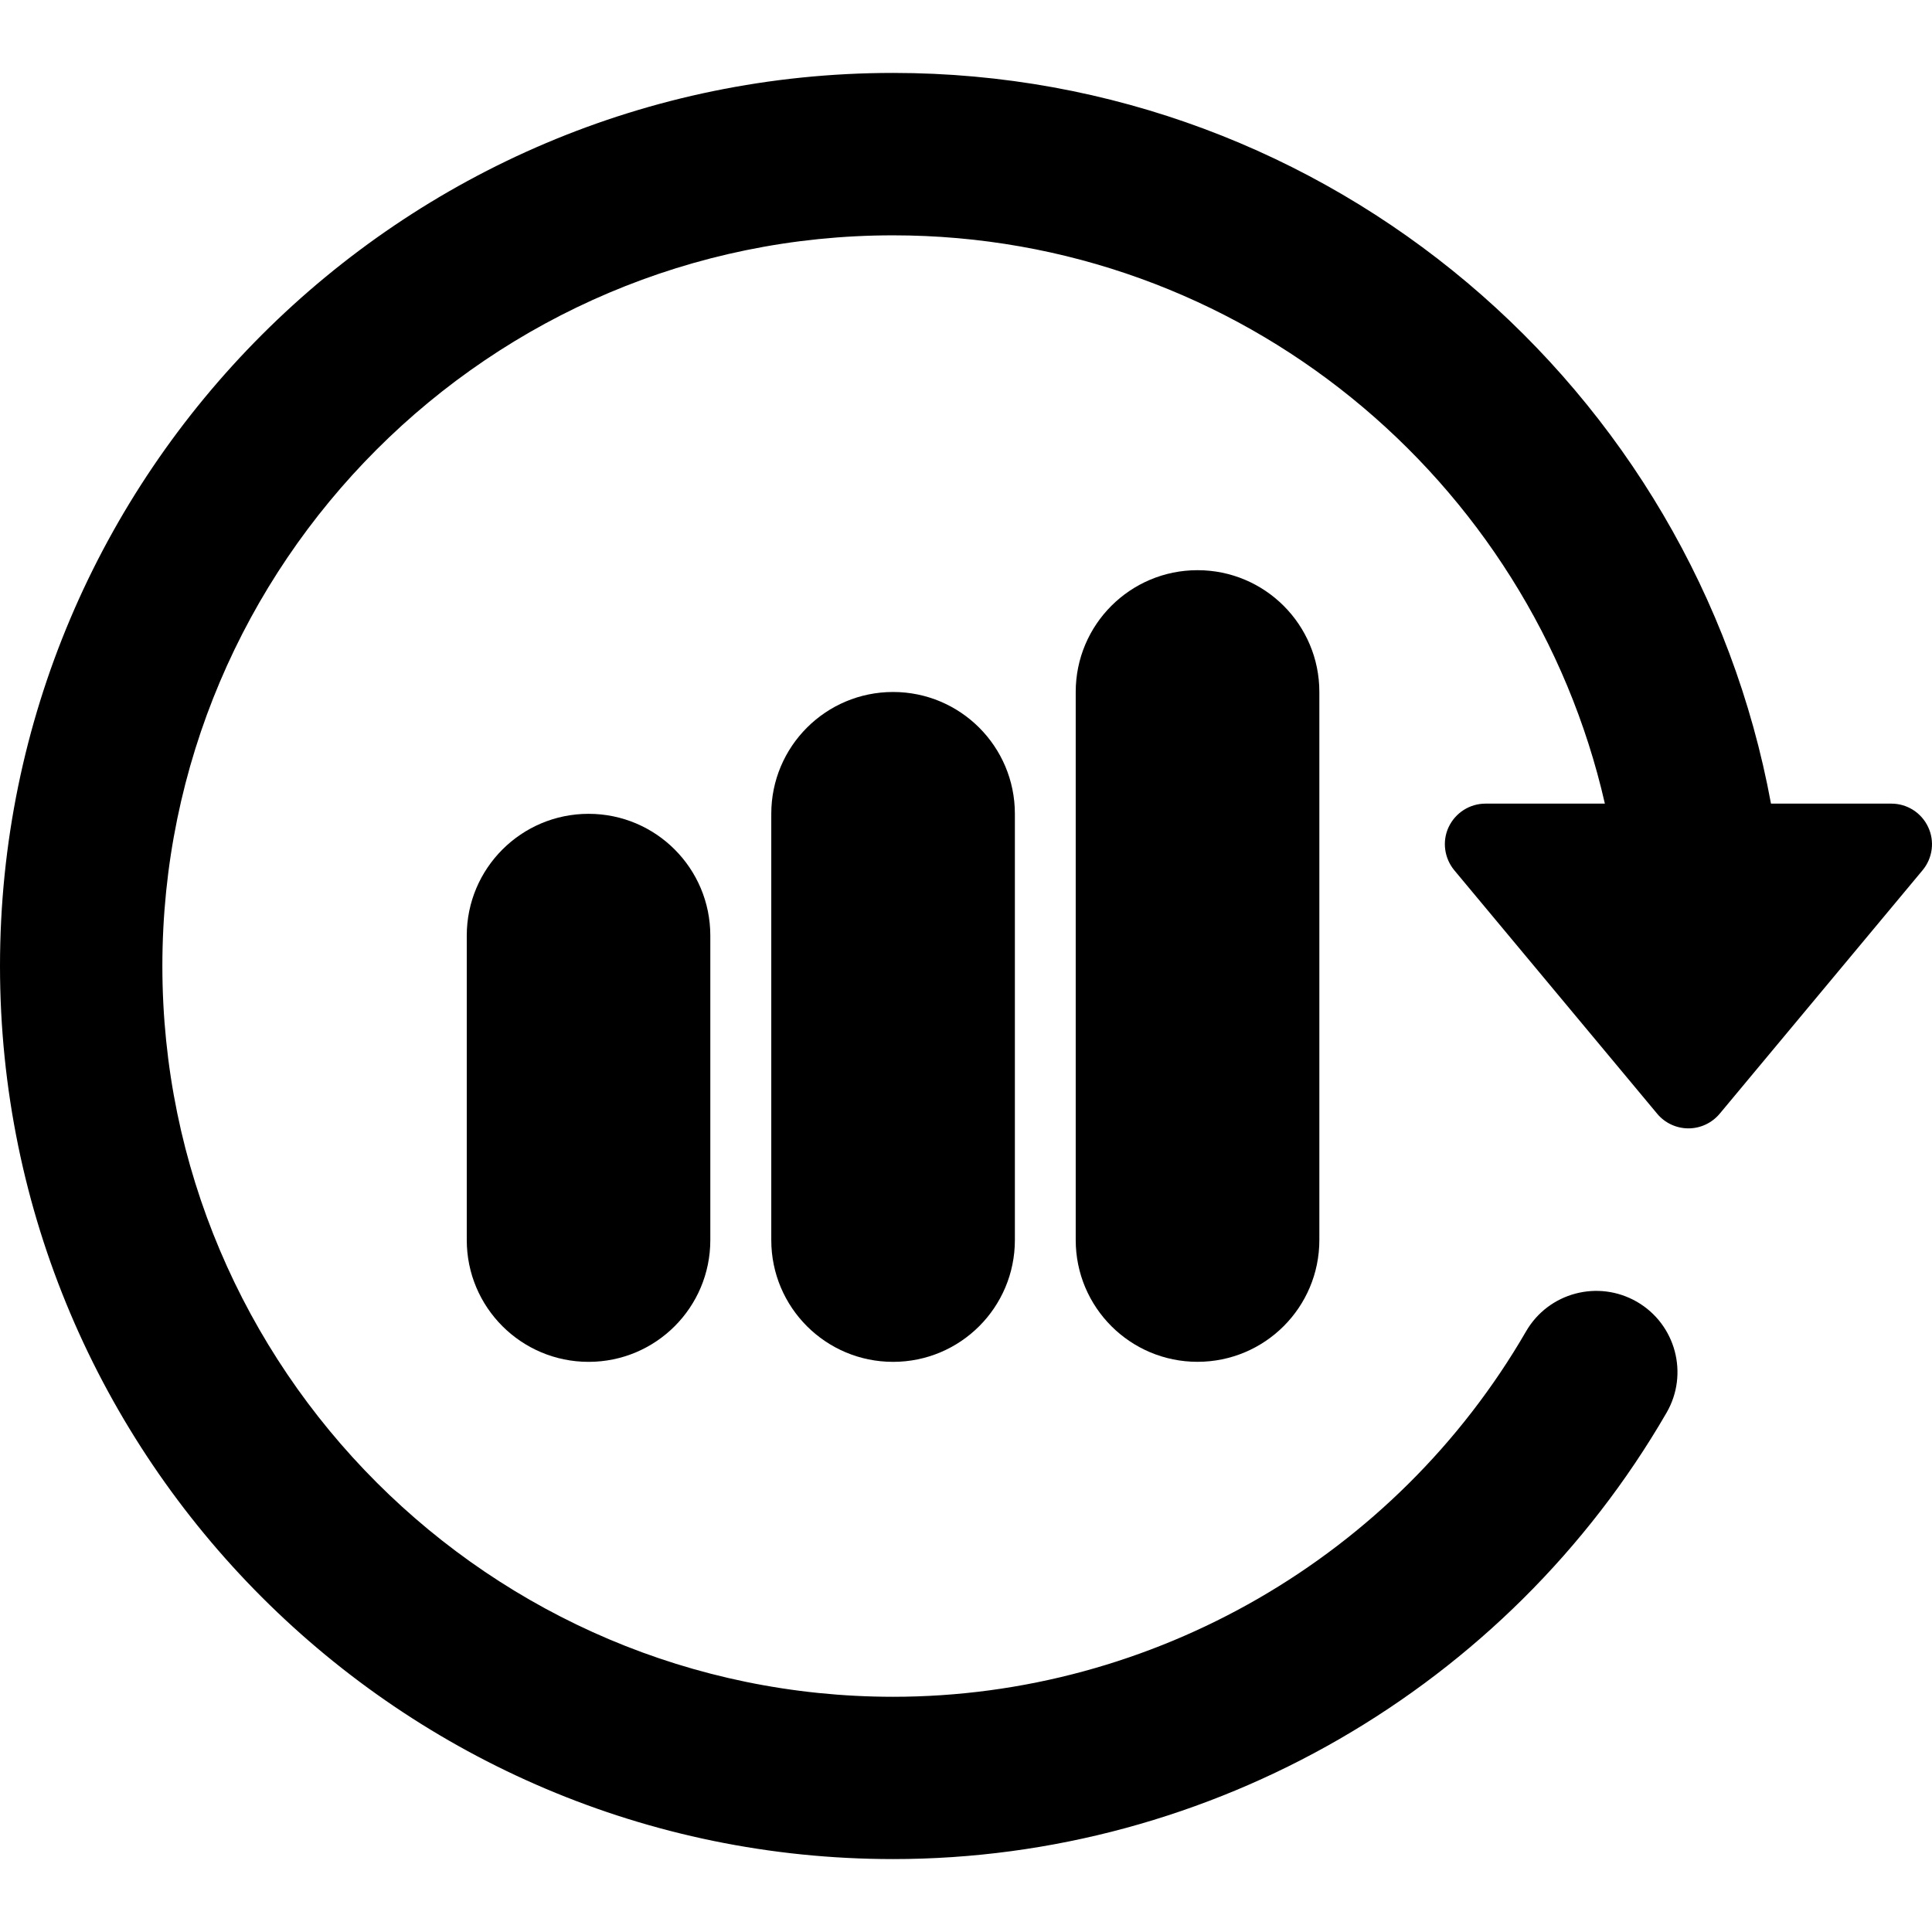
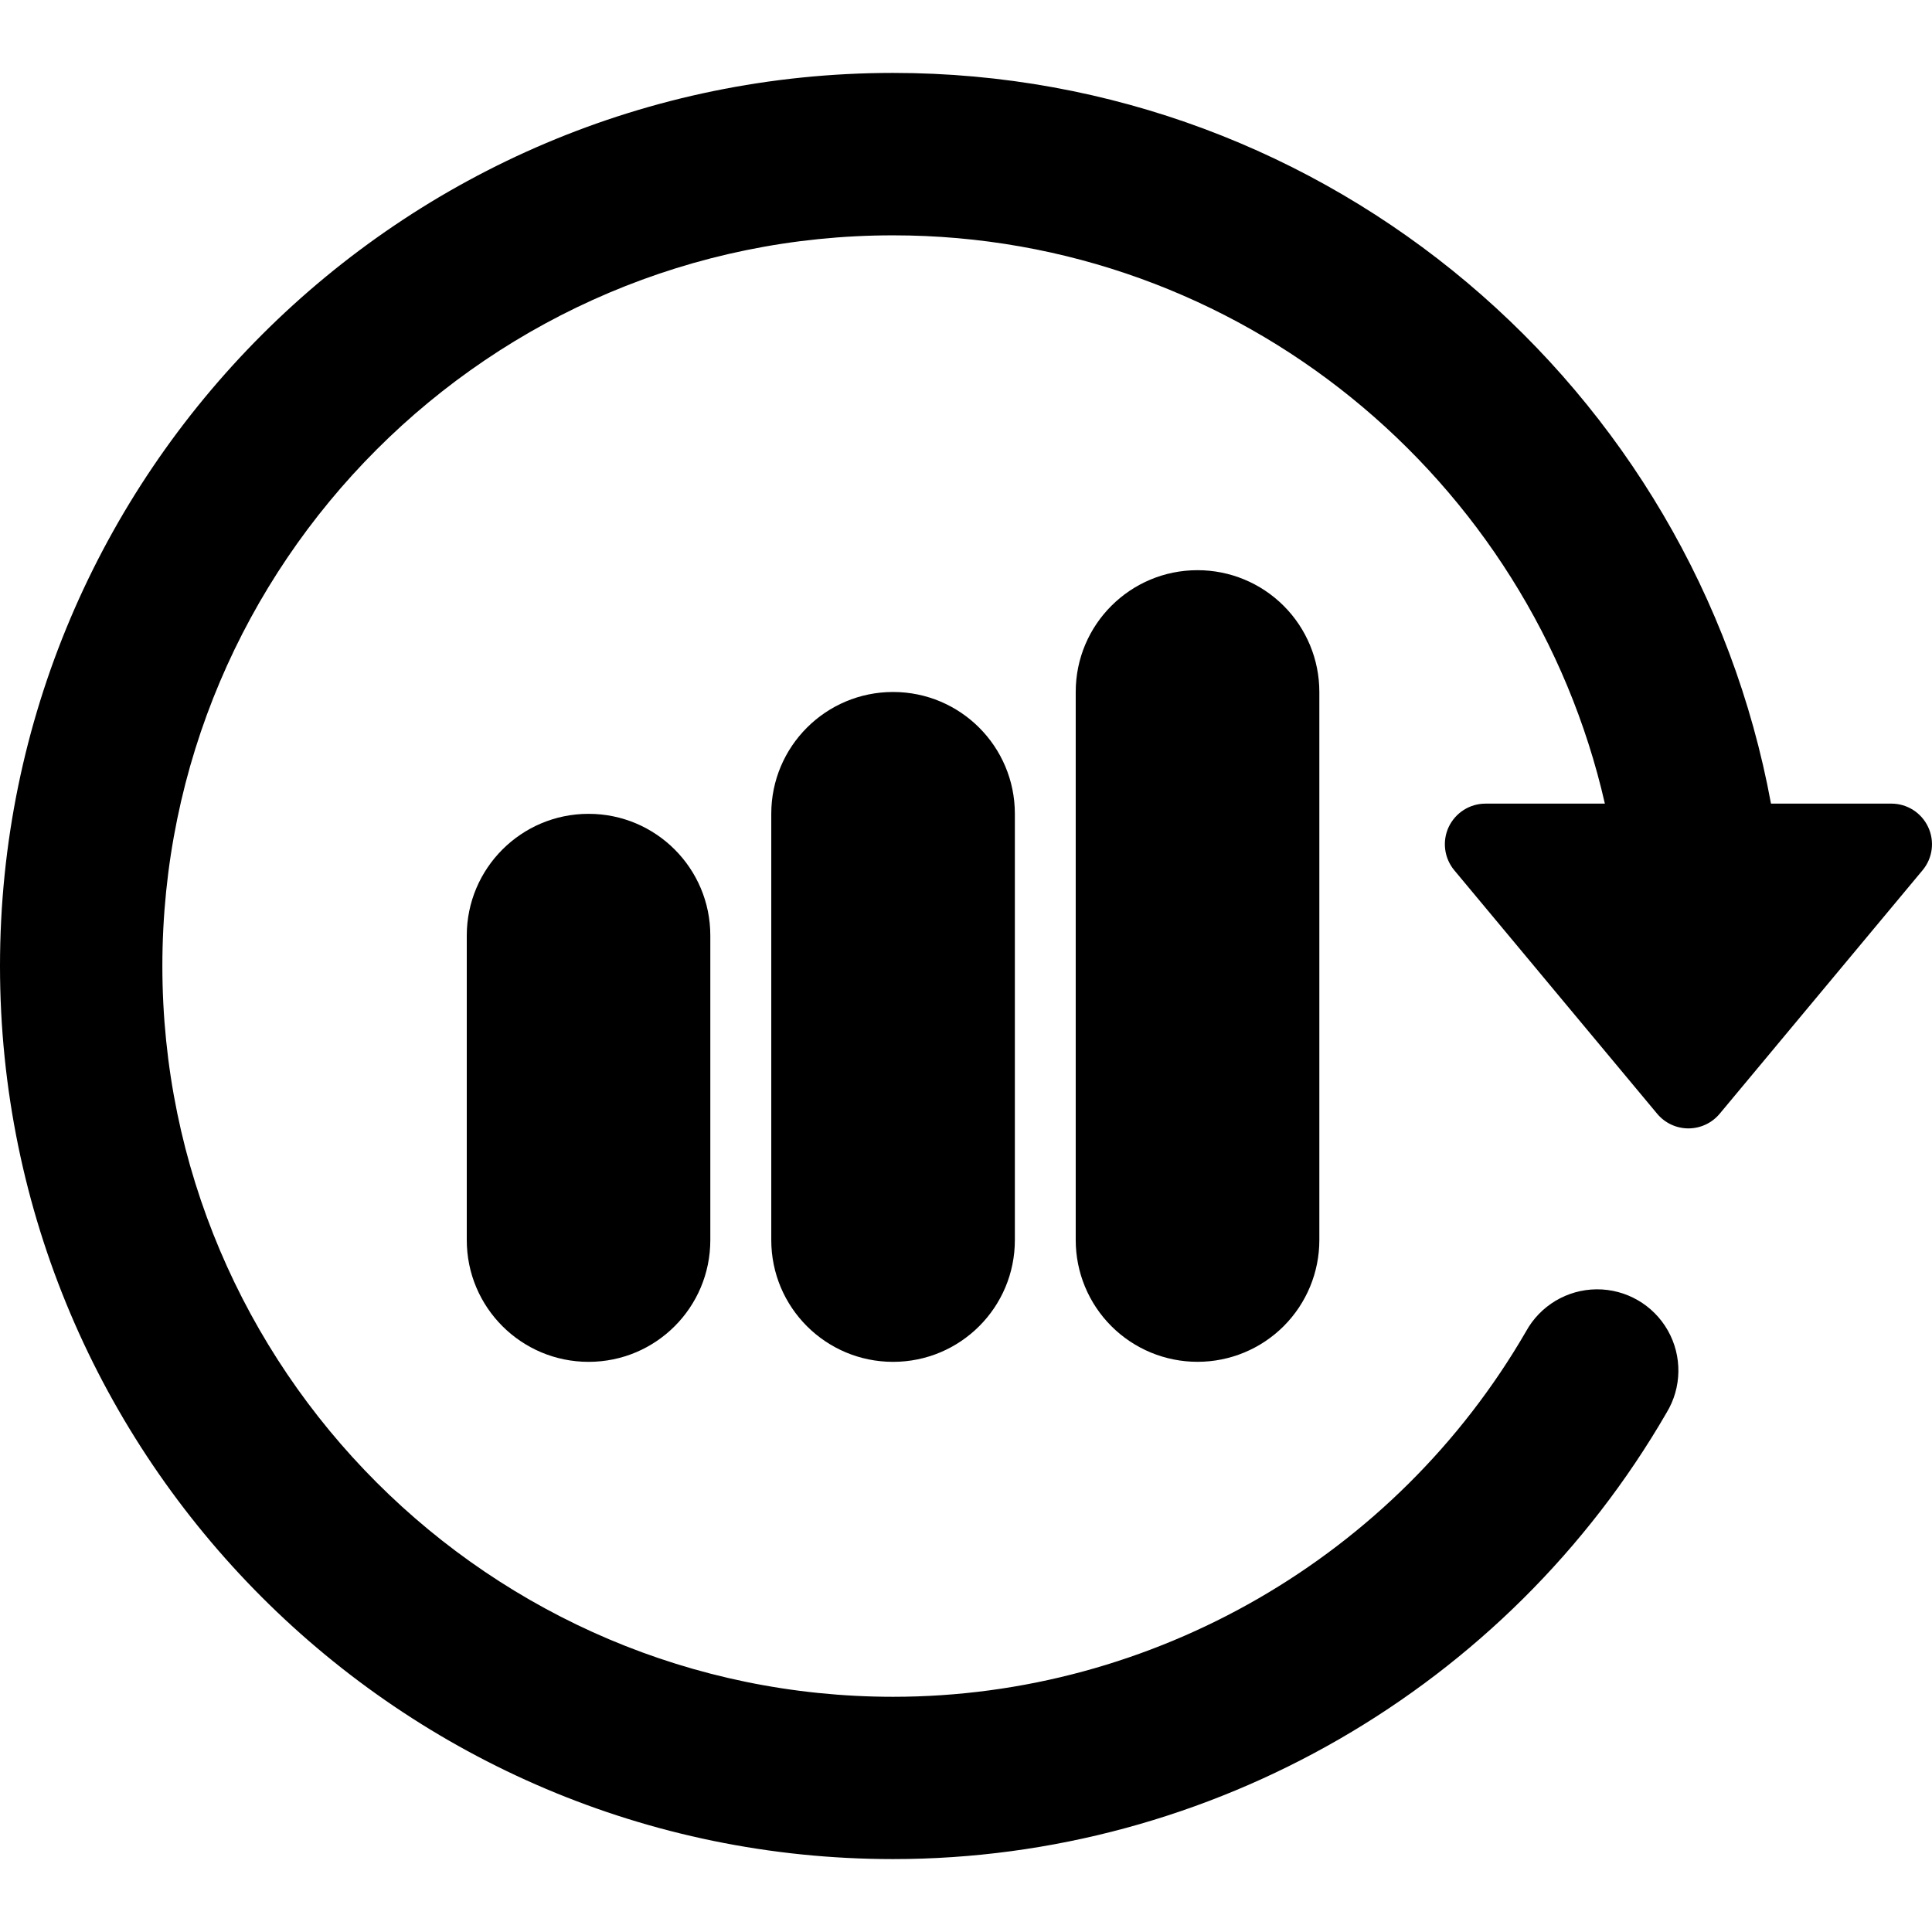
- <svg xmlns="http://www.w3.org/2000/svg" version="1.1" id="Capa_1" x="0px" y="0px" width="47px" height="47px" viewBox="0 0 47 47" style="enable-background:new 0 0 47 47;" xml:space="preserve">
-   <g>
-     <g id="Layer_1_133_">
-       <g>
-         <path d="M11.355,22.761v7.406c0,1.638,1.327,2.963,2.964,2.963c1.637,0,2.961-1.325,2.961-2.963v-7.406     c0-1.637-1.324-2.963-2.961-2.963C12.682,19.798,11.355,21.124,11.355,22.761z" />
-         <path d="M18.763,19.797v10.37c0,1.638,1.326,2.963,2.963,2.963c1.637,0,2.963-1.325,2.963-2.963v-10.37     c0-1.637-1.327-2.963-2.963-2.963C20.089,16.834,18.763,18.16,18.763,19.797z" />
-         <path d="M26.169,16.833v13.333c0,1.638,1.326,2.963,2.963,2.963c1.638,0,2.964-1.325,2.964-2.963V16.833     c0-1.637-1.326-2.962-2.964-2.962C27.495,13.871,26.169,15.196,26.169,16.833z" />
-         <path d="M46.906,20.119c-0.163-0.348-0.512-0.569-0.893-0.569h-2.93C41.223,9.451,32.355,1.774,21.726,1.774     C9.746,1.774,0,11.521,0,23.5c0,11.979,9.746,21.726,21.726,21.726c7.73,0,14.941-4.161,18.816-10.858     c0.547-0.943,0.224-2.152-0.72-2.699c-0.946-0.545-2.153-0.224-2.699,0.722c-3.172,5.479-9.071,8.887-15.397,8.887     C11.924,41.275,3.95,33.303,3.95,23.5c0-9.802,7.974-17.775,17.775-17.775c8.443,0,15.515,5.921,17.317,13.825h-2.905     c-0.383,0-0.73,0.222-0.895,0.569c-0.163,0.347-0.107,0.756,0.136,1.051l4.938,5.926c0.188,0.225,0.467,0.354,0.759,0.354     c0.293,0,0.569-0.13,0.758-0.354l4.938-5.926C47.016,20.875,47.07,20.466,46.906,20.119z" />
-       </g>
-     </g>
+ <svg xmlns="http://www.w3.org/2000/svg" viewBox="0 0 100 100">
+   <g fill="#000">
+     <path d="M24.16 48.428v15.757c0 3.485 2.823 6.304 6.306 6.304s6.3-2.819 6.3-6.304V48.428a6.299 6.299 0 0 0-6.3-6.304 6.303 6.303 0 0 0-6.306 6.304zM39.921 42.121v22.064c0 3.485 2.821 6.304 6.304 6.304s6.304-2.819 6.304-6.304V42.121a6.303 6.303 0 0 0-6.304-6.304 6.303 6.303 0 0 0-6.304 6.304zM55.679 35.815v28.368a6.3 6.3 0 0 0 6.304 6.304 6.301 6.301 0 0 0 6.306-6.304V35.815a6.3 6.3 0 0 0-6.306-6.302 6.3 6.3 0 0 0-6.304 6.302z" />
+     <path d="M99.8 42.806a2.101 2.101 0 0 0-1.9-1.211h-6.234C87.708 20.109 68.84 3.774 46.226 3.774 20.736 3.774 0 24.513 0 50s20.736 46.226 46.226 46.226c16.447 0 31.789-8.853 40.034-23.102a4.203 4.203 0 1 0-7.275-4.207c-6.749 11.657-19.3 18.909-32.76 18.909C25.37 87.819 8.404 70.857 8.404 50c0-20.855 16.966-37.819 37.819-37.819 17.964 0 33.011 12.598 36.845 29.415h-6.181c-.815 0-1.553.472-1.904 1.211a2.108 2.108 0 0 0 .289 2.236l10.506 12.609a2.105 2.105 0 0 0 3.228 0l10.506-12.609a2.096 2.096 0 0 0 .288-2.237z" />
  </g>
-   <g>
- </g>
-   <g>
- </g>
-   <g>
- </g>
-   <g>
- </g>
-   <g>
- </g>
-   <g>
- </g>
-   <g>
- </g>
-   <g>
- </g>
-   <g>
- </g>
-   <g>
- </g>
-   <g>
- </g>
-   <g>
- </g>
-   <g>
- </g>
-   <g>
- </g>
-   <g>
- </g>
</svg>
